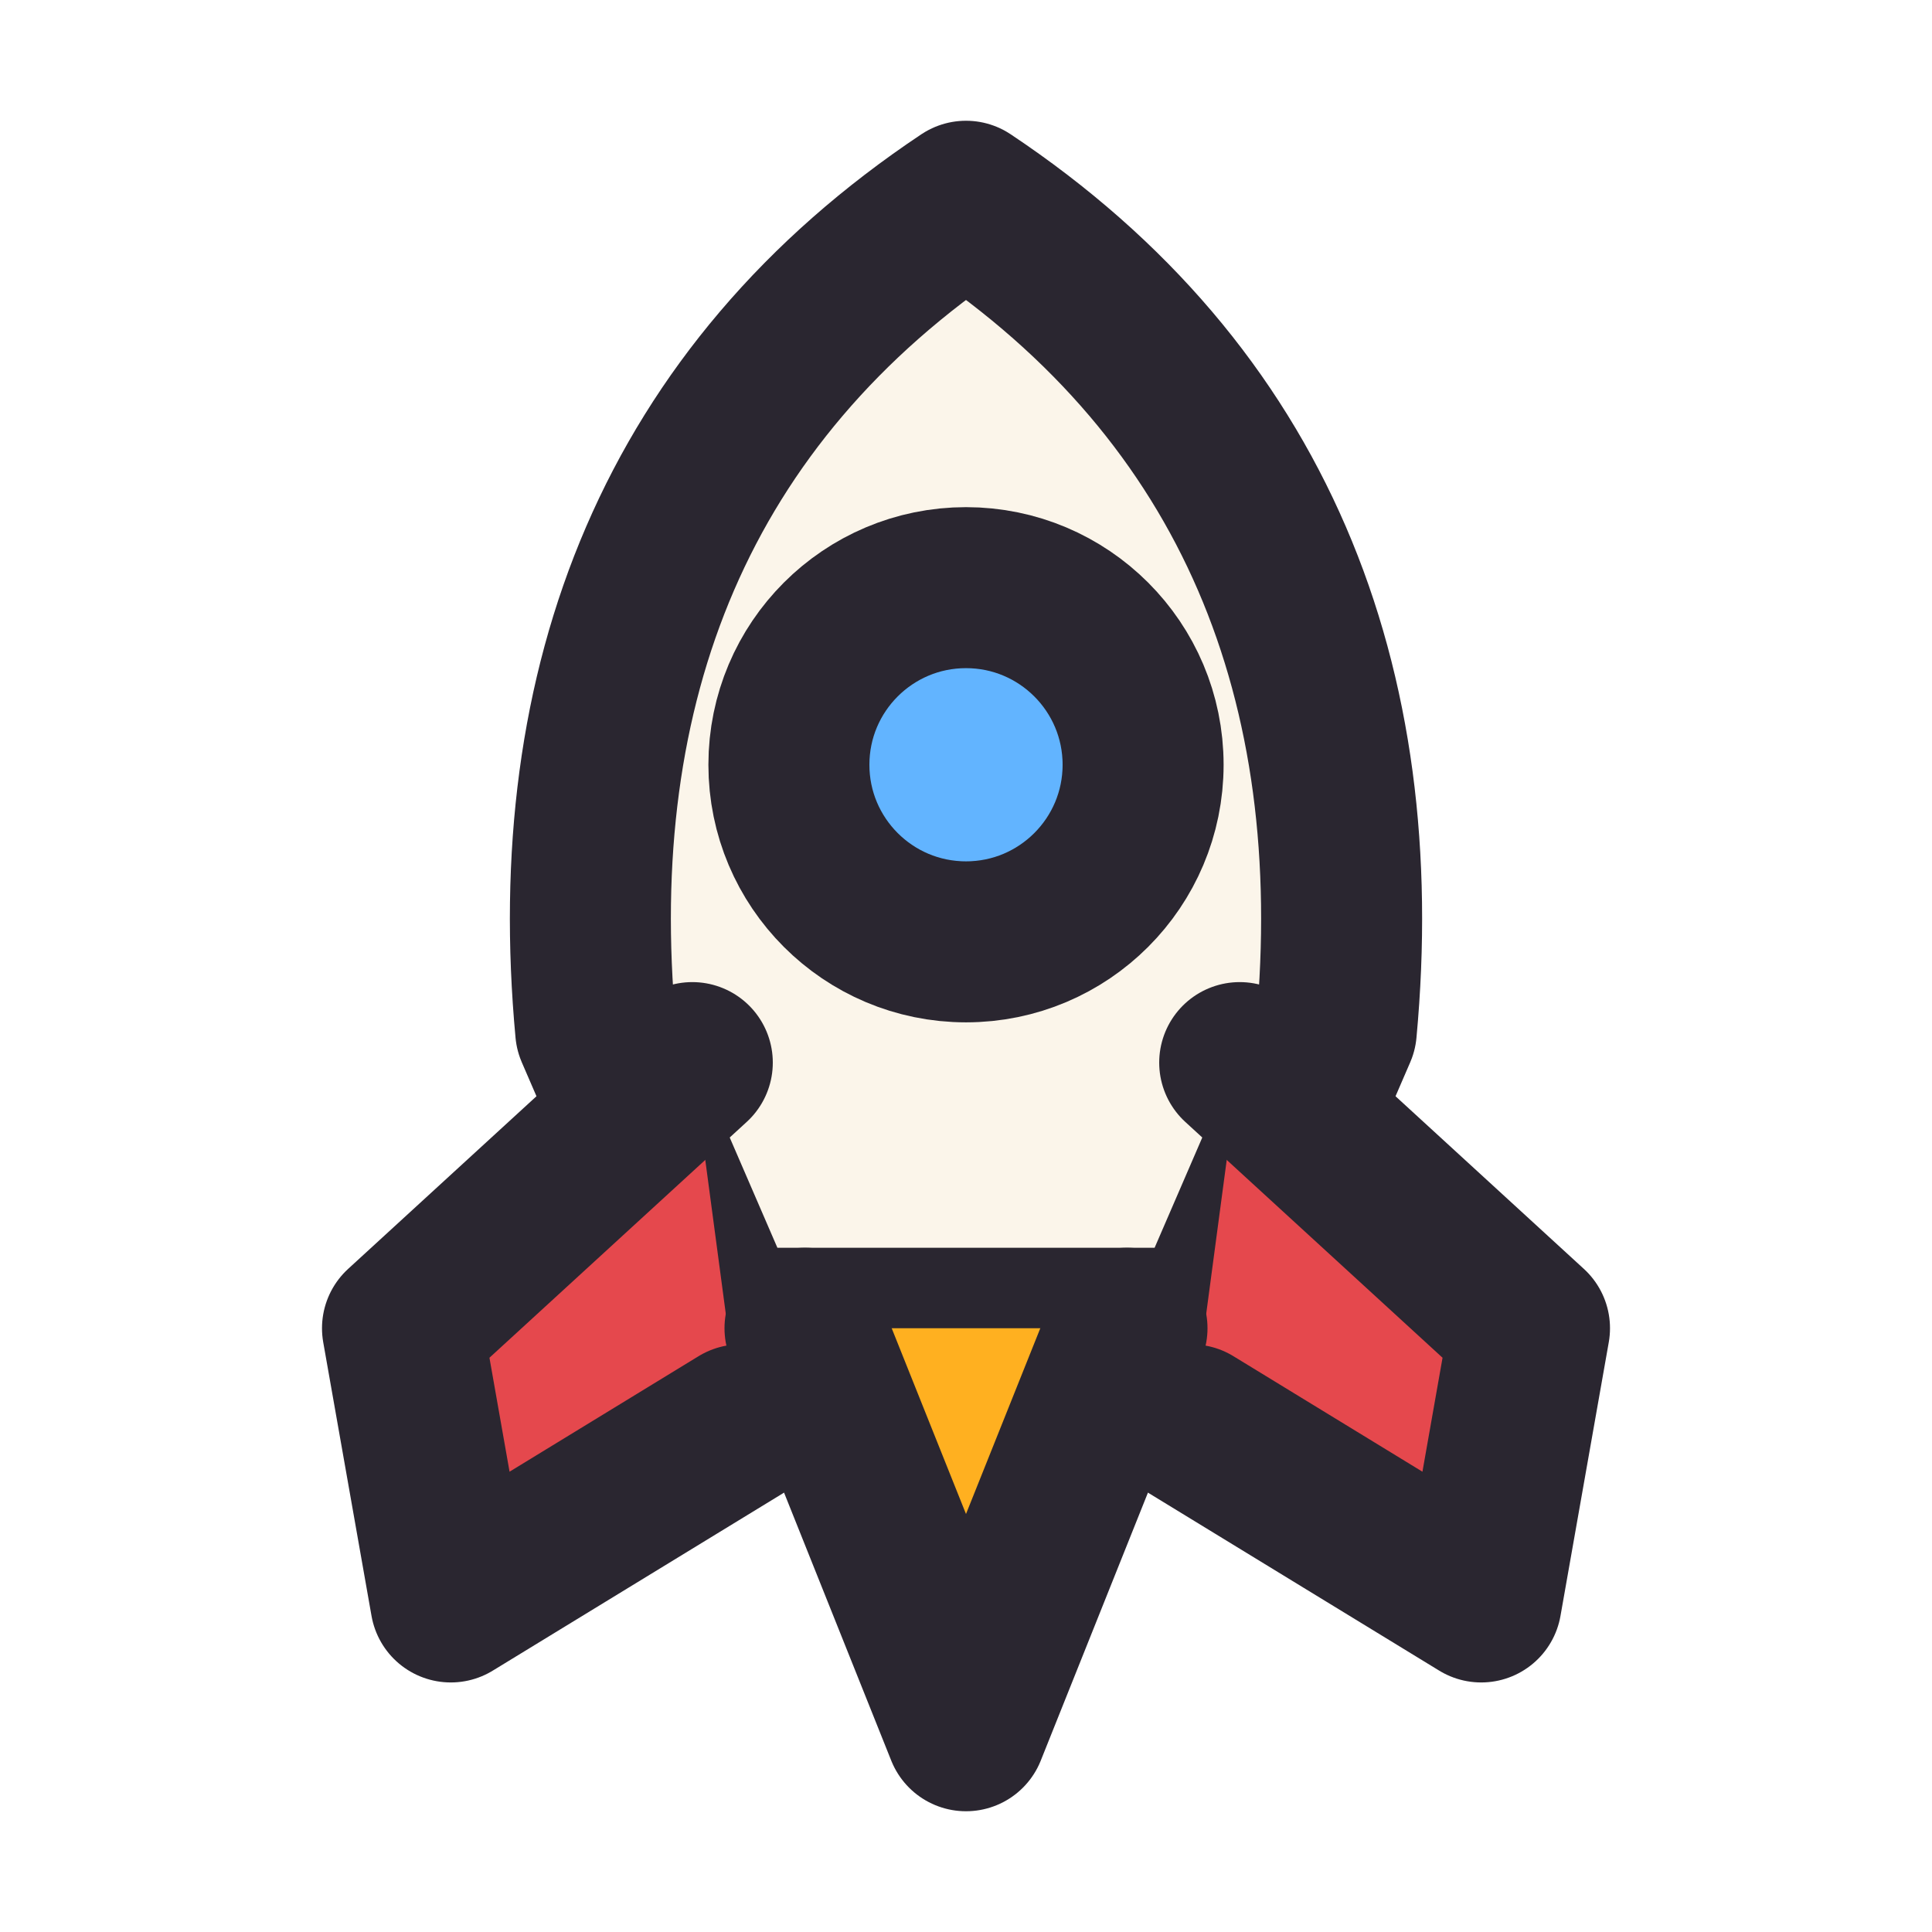
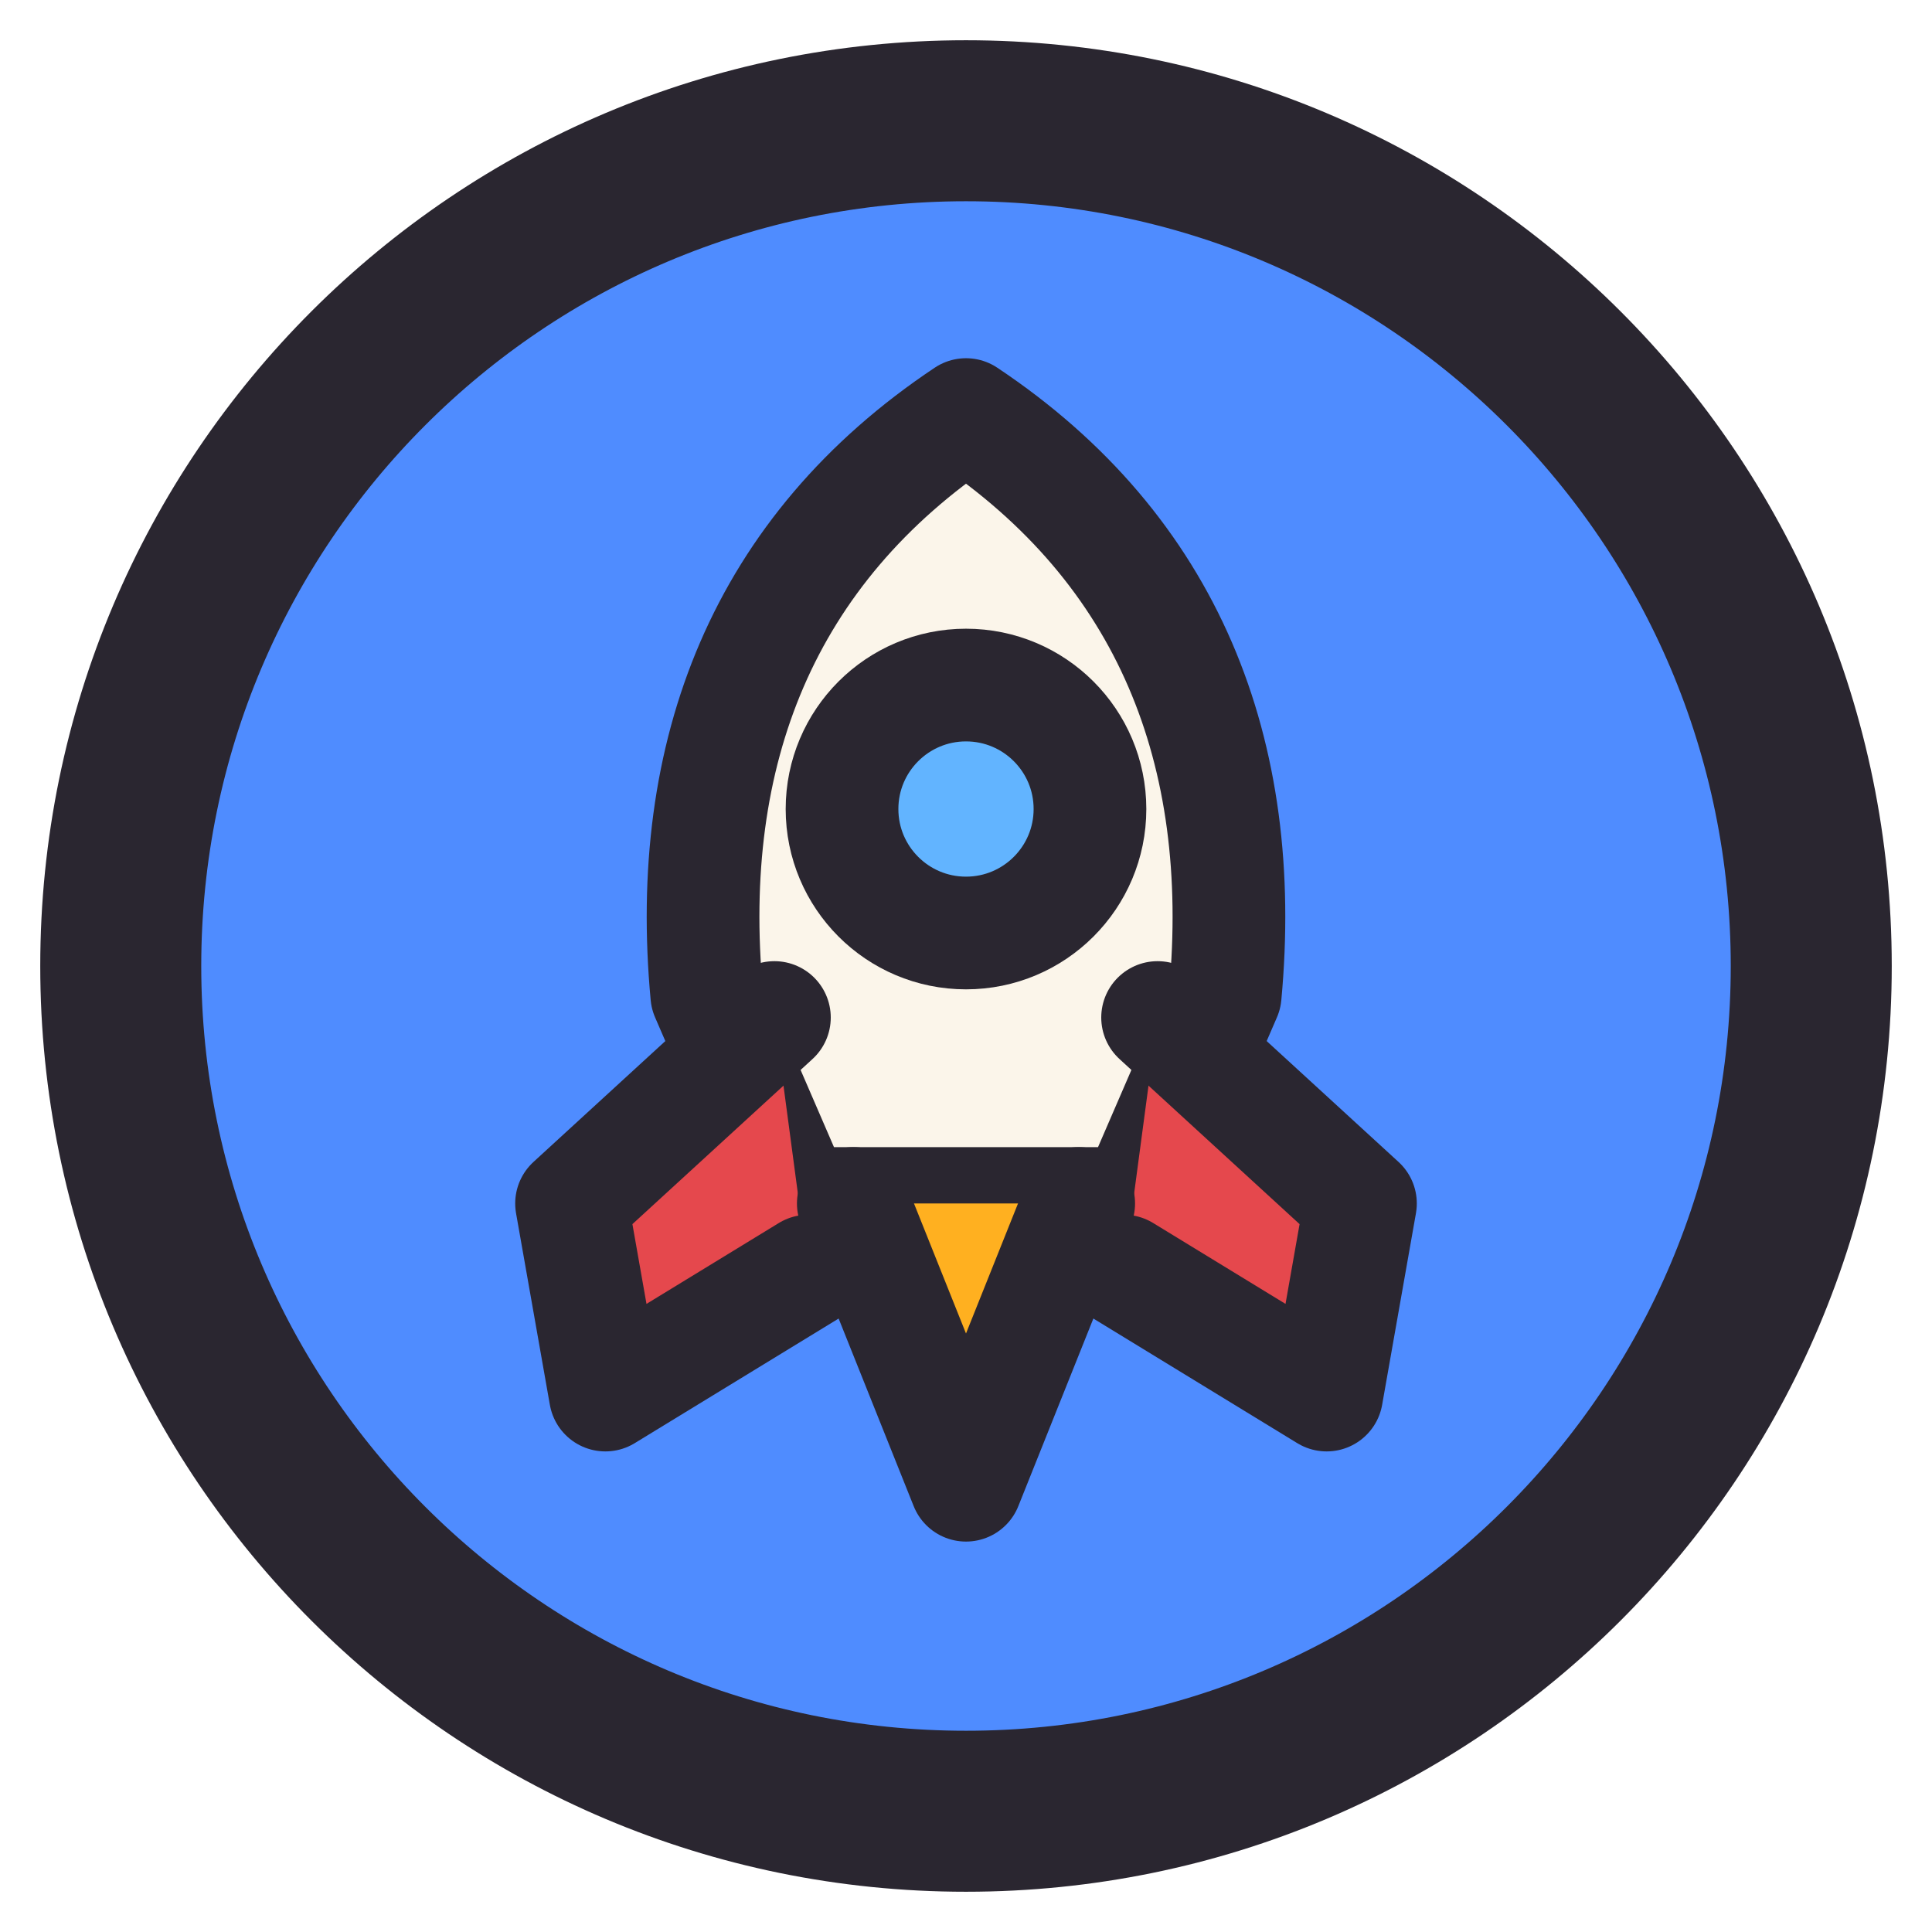
<svg xmlns="http://www.w3.org/2000/svg" viewBox="0 0 24 24" width="24" height="24">
  <g id="g">
-     <path d="M12 2.5c3.6 2.4 5 6 4.6 10.3l-1.6 3.7H9l-1.6-3.7C7 8.5 8.4 4.9 12 2.5Z" fill="#fbf5ea" stroke="#2a2630" stroke-width="2" stroke-linejoin="round" stroke-linecap="round" />
-     <circle cx="12" cy="9.5" r="2.2" fill="#62b4ff" stroke="#2a2630" stroke-width="2" stroke-linejoin="round" stroke-linecap="round" />
-     <path d="M8.6 13.2 5 16.5l.6 3.4 3.6-2.2" fill="#e5484d" stroke="#2a2630" stroke-width="2" stroke-linejoin="round" stroke-linecap="round" />
-     <path d="M15.4 13.2l3.6 3.3-.6 3.4-3.6-2.2" fill="#e5484d" stroke="#2a2630" stroke-width="2" stroke-linejoin="round" stroke-linecap="round" />
-     <path d="M10 16.5 12 21.5l2-5" fill="#ffb020" stroke="#2a2630" stroke-width="2" stroke-linejoin="round" stroke-linecap="round" />
+     <circle cx="12" cy="12" r="10.5" fill="#4f8cff" stroke="#2a2630" stroke-width="2" stroke-linejoin="round" stroke-linecap="round" />
+     <g transform="translate(3.6 3.4) scale(.7)">
+       <path d="M12 2.5c3.6 2.4 5 6 4.6 10.3l-1.6 3.7H9l-1.6-3.7C7 8.5 8.4 4.9 12 2.5Z" fill="#fbf5ea" stroke="#2a2630" stroke-width="2" stroke-linejoin="round" stroke-linecap="round" />
+       <circle cx="12" cy="9.5" r="2.2" fill="#62b4ff" stroke="#2a2630" stroke-width="2" stroke-linejoin="round" stroke-linecap="round" />
+       <path d="M8.6 13.2 5 16.5l.6 3.4 3.6-2.2" fill="#e5484d" stroke="#2a2630" stroke-width="2" stroke-linejoin="round" stroke-linecap="round" />
+       <path d="M15.4 13.2l3.6 3.3-.6 3.4-3.6-2.2" fill="#e5484d" stroke="#2a2630" stroke-width="2" stroke-linejoin="round" stroke-linecap="round" />
+       <path d="M10 16.5 12 21.5l2-5" fill="#ffb020" stroke="#2a2630" stroke-width="2" stroke-linejoin="round" stroke-linecap="round" />
+     </g>
  </g>
</svg>
